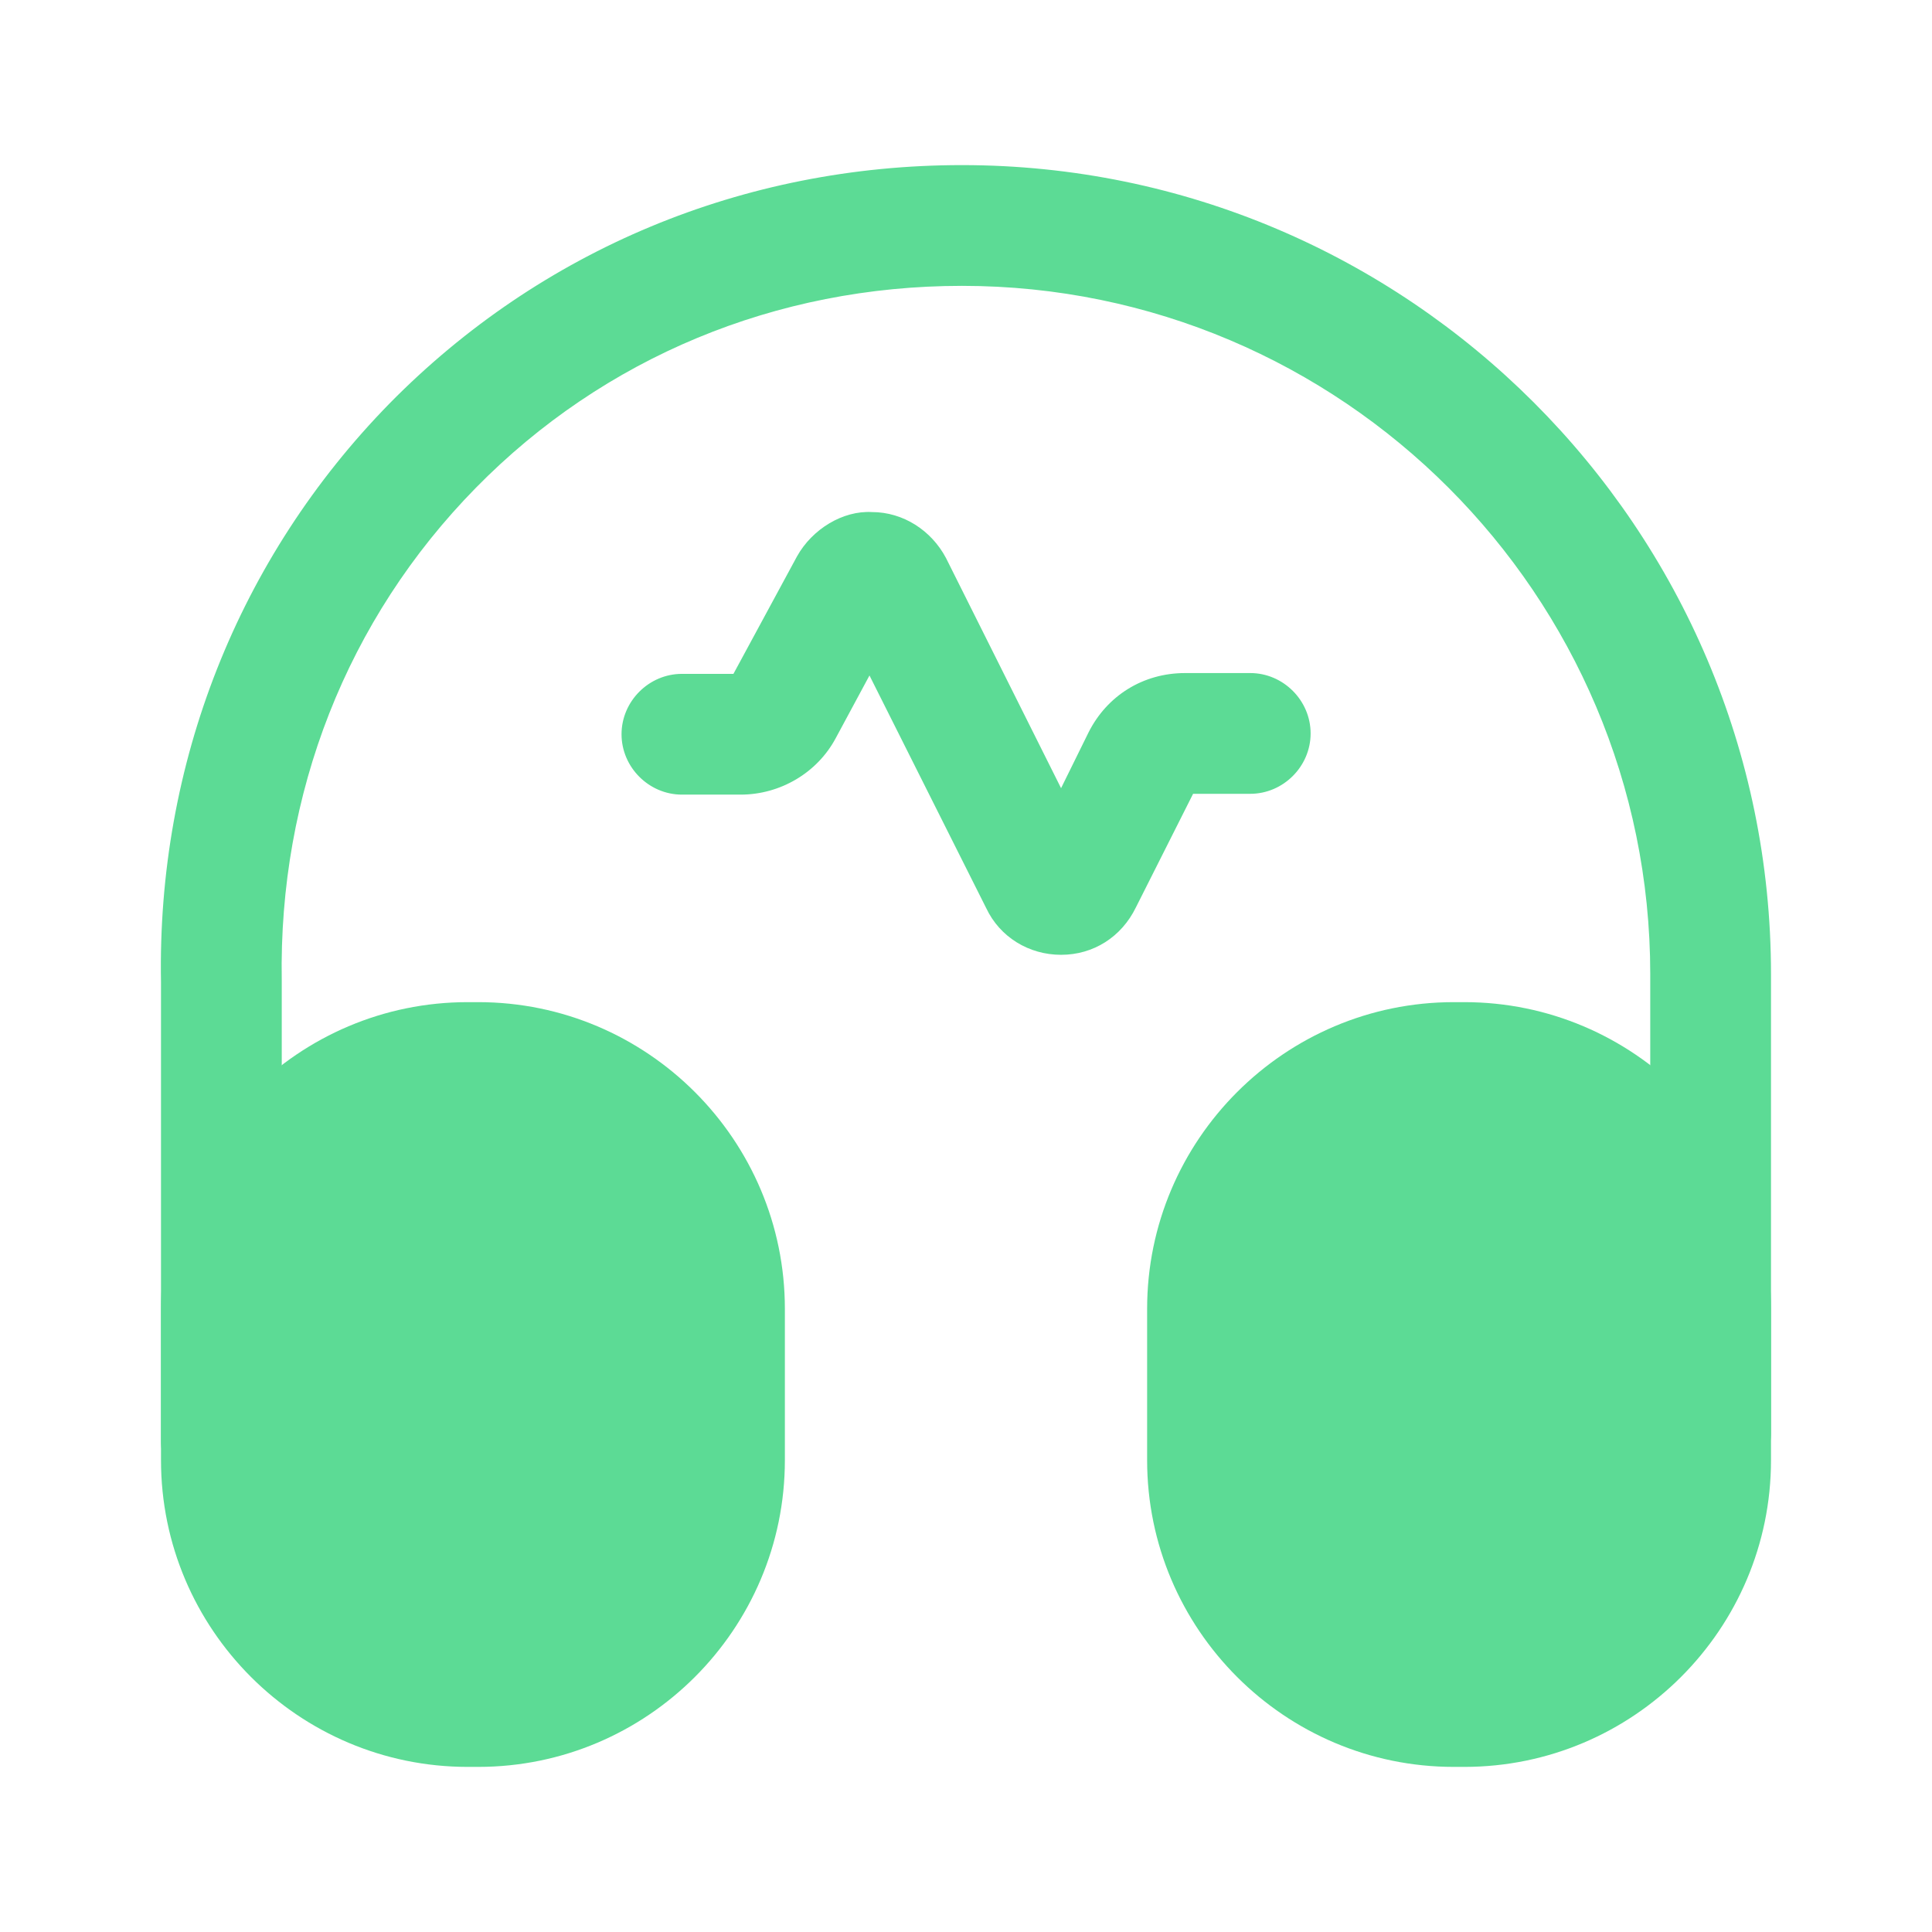
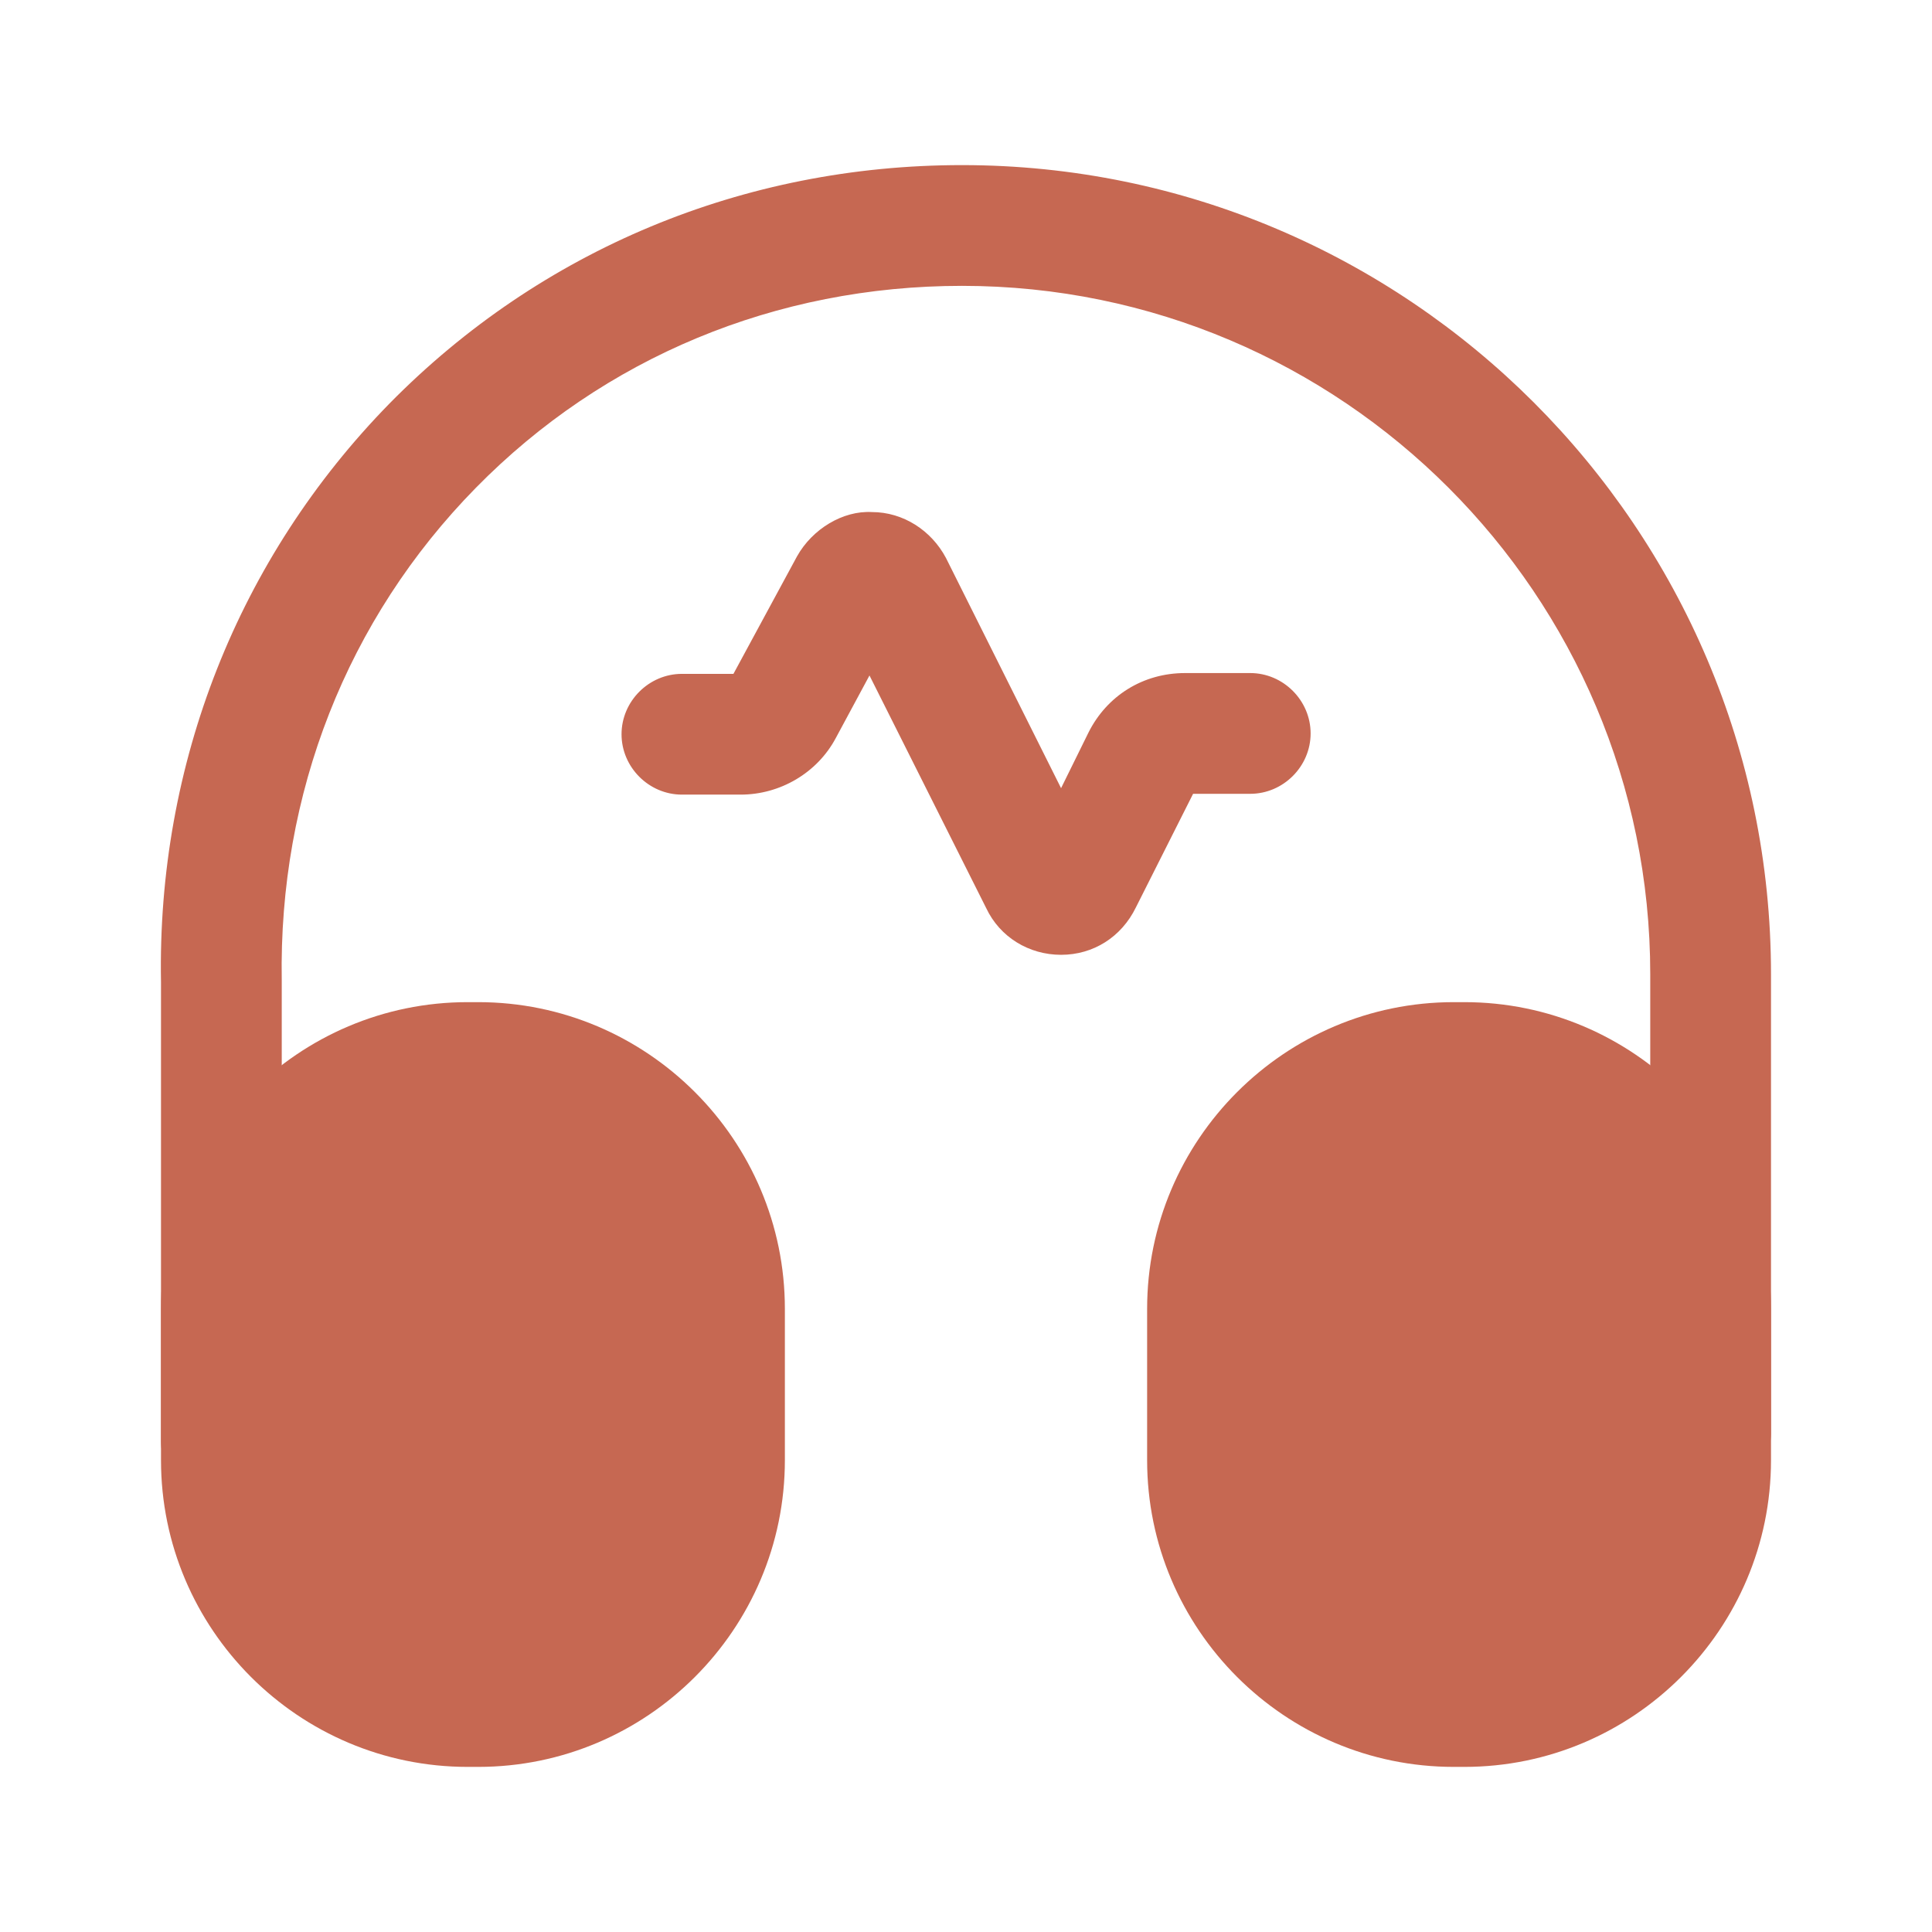
- <svg xmlns="http://www.w3.org/2000/svg" width="89px" height="89px" viewBox="0 0 24.00 24.00" fill="none" stroke="#5cdb95 " stroke-width="0">
+ <svg xmlns="http://www.w3.org/2000/svg" width="89px" height="89px" viewBox="0 0 24.00 24.00" fill="none" stroke="#c66852 " stroke-width="0">
  <g id="SVGRepo_bgCarrier" stroke-width="0" />
  <g id="SVGRepo_tracerCarrier" stroke-linecap="round" stroke-linejoin="round" />
  <g id="SVGRepo_iconCarrier">
-     <path d="M13.181 11.861C12.781 11.861 12.421 11.641 12.251 11.281L10.801 8.391L10.381 9.171C10.151 9.601 9.691 9.871 9.201 9.871H8.471C8.061 9.871 7.721 9.531 7.721 9.121C7.721 8.711 8.061 8.371 8.471 8.371H9.111L9.901 6.911C10.091 6.571 10.471 6.341 10.831 6.361C11.221 6.361 11.571 6.591 11.751 6.931L13.181 9.791L13.521 9.101C13.751 8.641 14.201 8.361 14.721 8.361H15.531C15.941 8.361 16.281 8.701 16.281 9.111C16.281 9.521 15.941 9.861 15.531 9.861H14.821L14.111 11.271C13.931 11.641 13.581 11.861 13.181 11.861Z" fill="#5cdb95 " />
-     <path d="M2.75 18.651C2.34 18.651 2 18.311 2 17.901V12.201C1.95 9.491 2.96 6.931 4.84 5.011C6.72 3.101 9.24 2.051 11.95 2.051C17.49 2.051 22 6.561 22 12.101V17.801C22 18.211 21.66 18.551 21.25 18.551C20.84 18.551 20.5 18.211 20.5 17.801V12.101C20.5 7.391 16.67 3.551 11.95 3.551C9.64 3.551 7.5 4.441 5.91 6.061C4.31 7.691 3.46 9.861 3.5 12.181V17.891C3.5 18.311 3.17 18.651 2.75 18.651Z" fill="#5cdb95 " />
-     <path d="M5.94 12.449H5.81C3.71 12.449 2 14.159 2 16.259V18.139C2 20.239 3.71 21.949 5.81 21.949H5.94C8.04 21.949 9.75 20.239 9.75 18.139V16.259C9.75 14.159 8.04 12.449 5.94 12.449Z" fill="#5cdb95 " />
-     <path d="M18.19 12.449H18.06C15.96 12.449 14.25 14.159 14.25 16.259V18.139C14.25 20.239 15.96 21.949 18.06 21.949H18.19C20.29 21.949 22 20.239 22 18.139V16.259C22 14.159 20.29 12.449 18.19 12.449Z" fill="#5cdb95 " />
+     <path d="M13.181 11.861C12.781 11.861 12.421 11.641 12.251 11.281L10.801 8.391L10.381 9.171C10.151 9.601 9.691 9.871 9.201 9.871H8.471C8.061 9.871 7.721 9.531 7.721 9.121C7.721 8.711 8.061 8.371 8.471 8.371H9.111L9.901 6.911C10.091 6.571 10.471 6.341 10.831 6.361C11.221 6.361 11.571 6.591 11.751 6.931L13.181 9.791L13.521 9.101C13.751 8.641 14.201 8.361 14.721 8.361H15.531C15.941 8.361 16.281 8.701 16.281 9.111C16.281 9.521 15.941 9.861 15.531 9.861H14.821L14.111 11.271C13.931 11.641 13.581 11.861 13.181 11.861Z" fill="#c66852 " />
+     <path d="M2.75 18.651C2.34 18.651 2 18.311 2 17.901V12.201C1.95 9.491 2.96 6.931 4.84 5.011C6.72 3.101 9.24 2.051 11.95 2.051C17.49 2.051 22 6.561 22 12.101V17.801C22 18.211 21.66 18.551 21.25 18.551C20.84 18.551 20.5 18.211 20.5 17.801V12.101C20.5 7.391 16.67 3.551 11.95 3.551C9.64 3.551 7.5 4.441 5.91 6.061C4.31 7.691 3.46 9.861 3.5 12.181V17.891C3.5 18.311 3.17 18.651 2.75 18.651Z" fill="#c66852 " />
+     <path d="M5.94 12.449H5.81C3.71 12.449 2 14.159 2 16.259V18.139C2 20.239 3.71 21.949 5.81 21.949H5.94C8.04 21.949 9.75 20.239 9.75 18.139V16.259C9.75 14.159 8.04 12.449 5.94 12.449Z" fill="#c66852 " />
+     <path d="M18.19 12.449H18.06C15.96 12.449 14.25 14.159 14.25 16.259V18.139C14.25 20.239 15.96 21.949 18.06 21.949H18.19C20.29 21.949 22 20.239 22 18.139V16.259C22 14.159 20.29 12.449 18.19 12.449Z" fill="#c66852 " />
  </g>
</svg>
